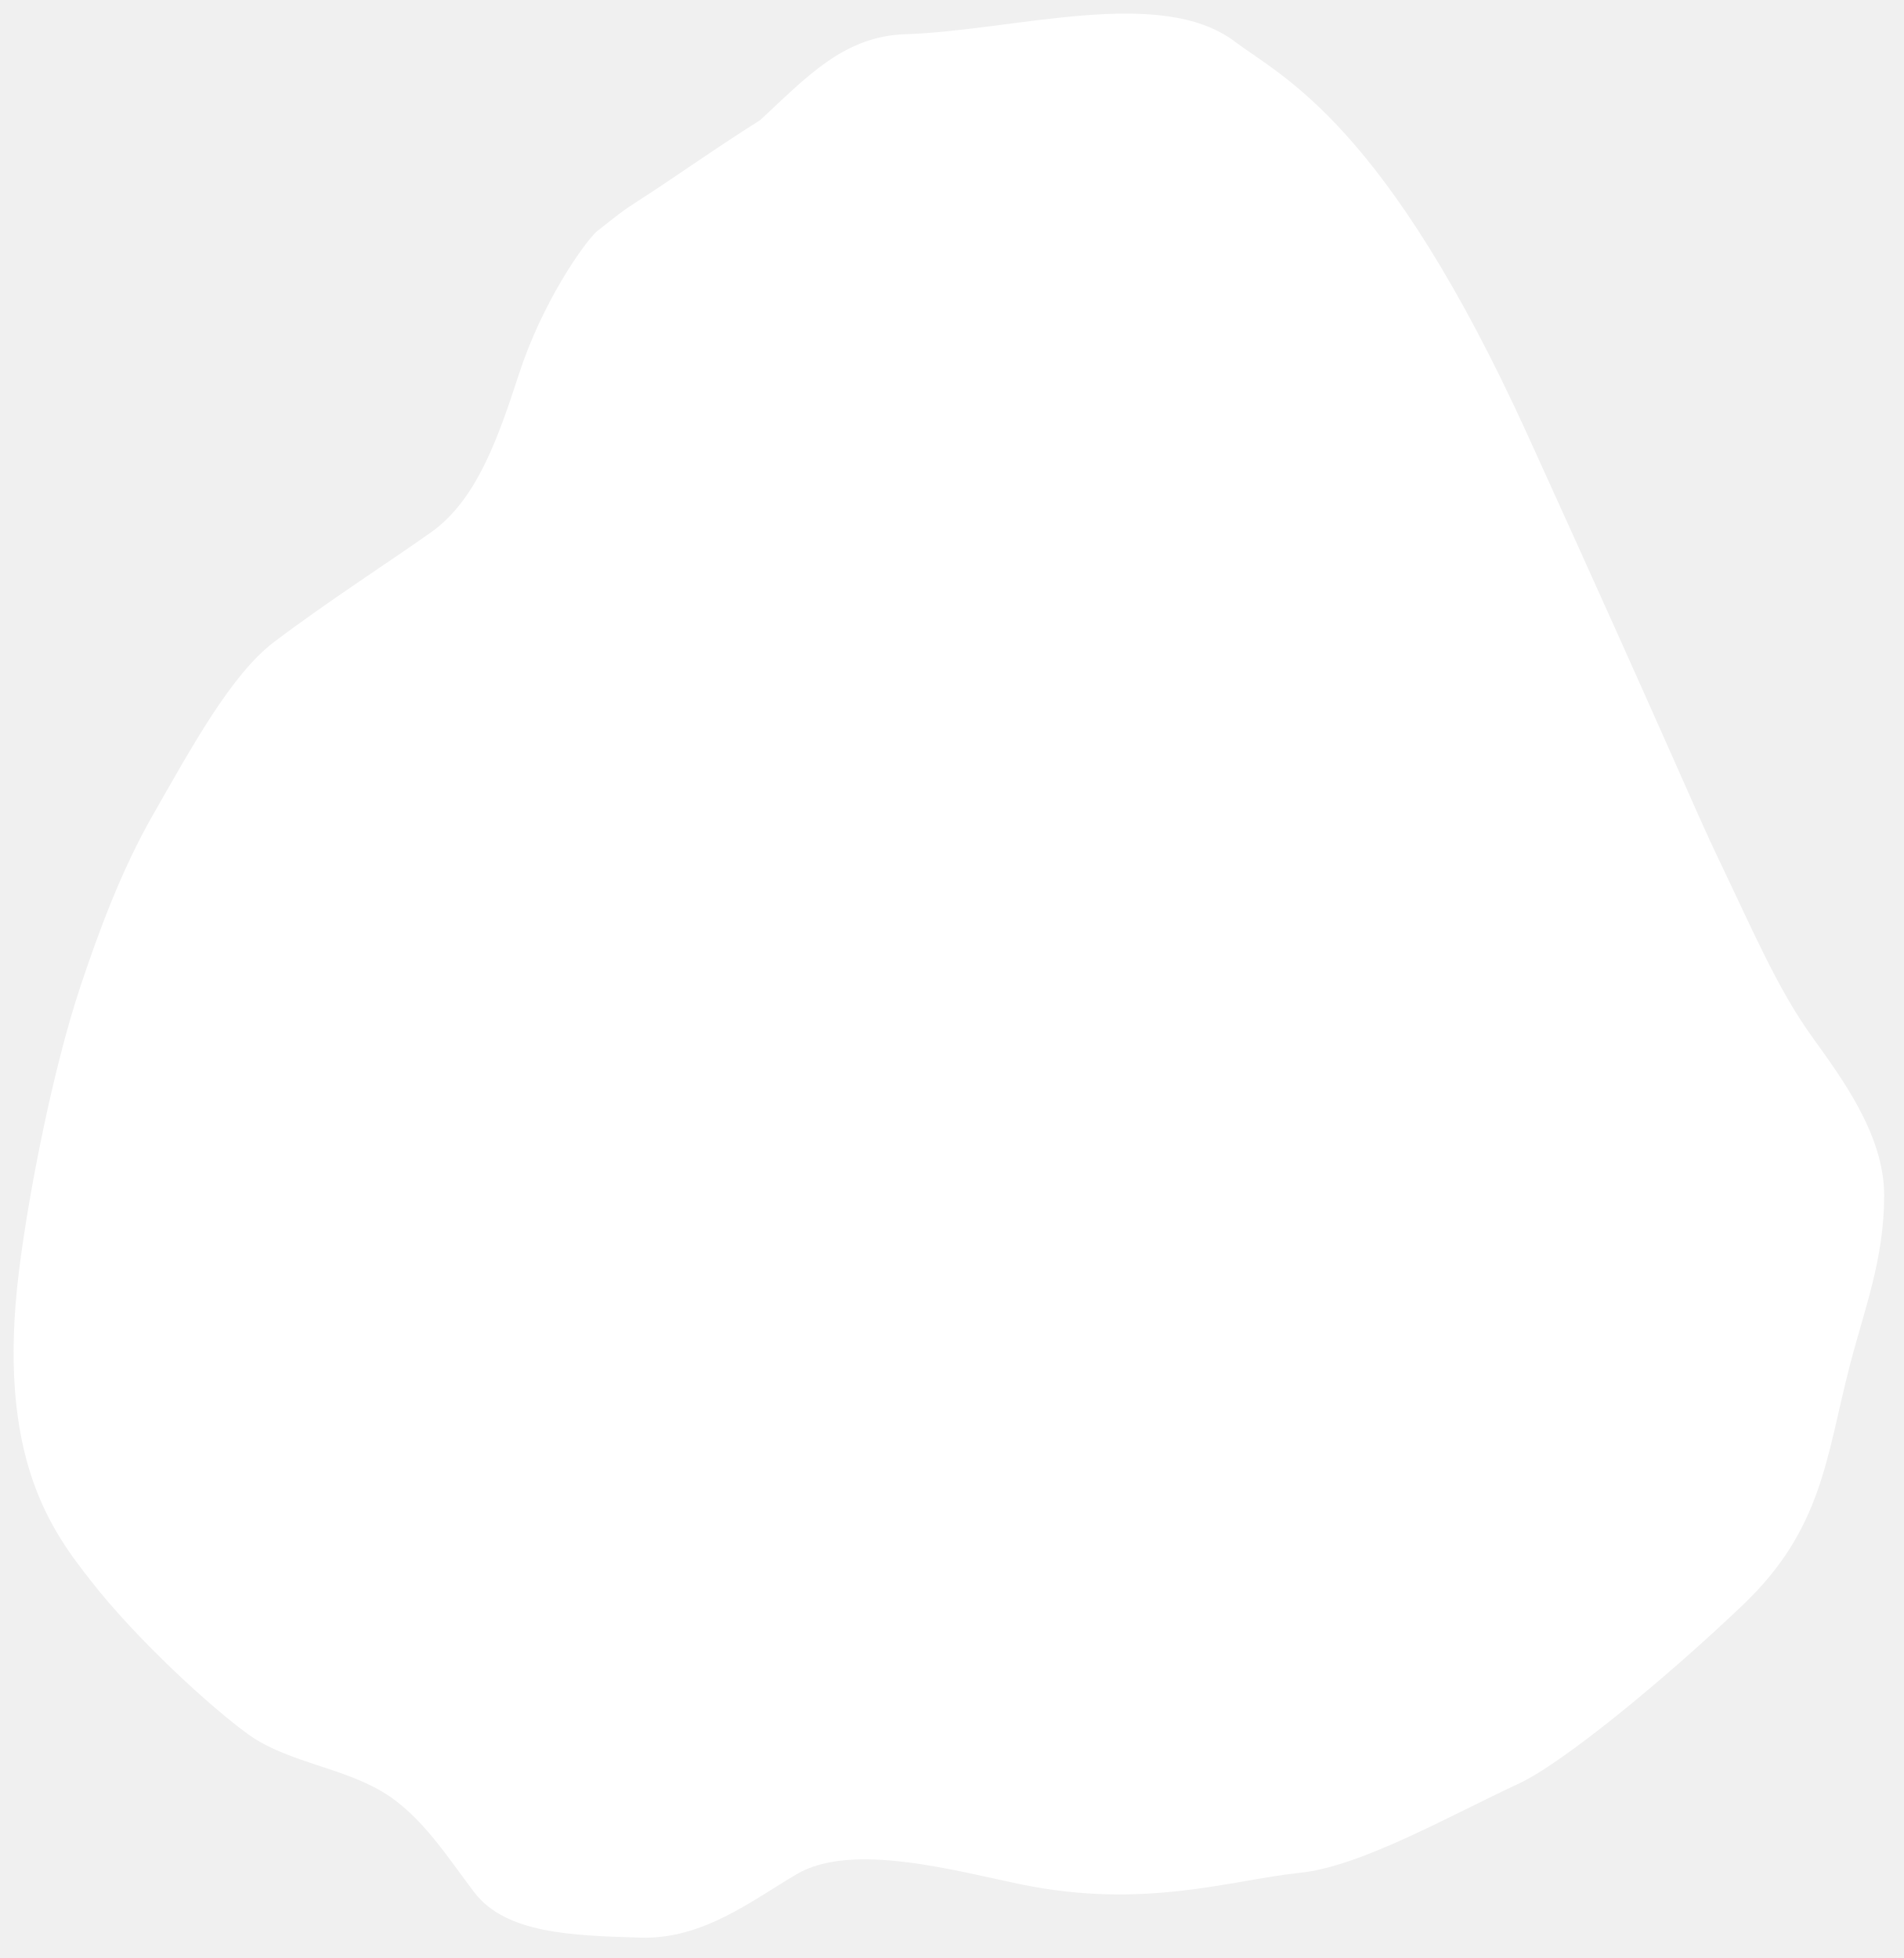
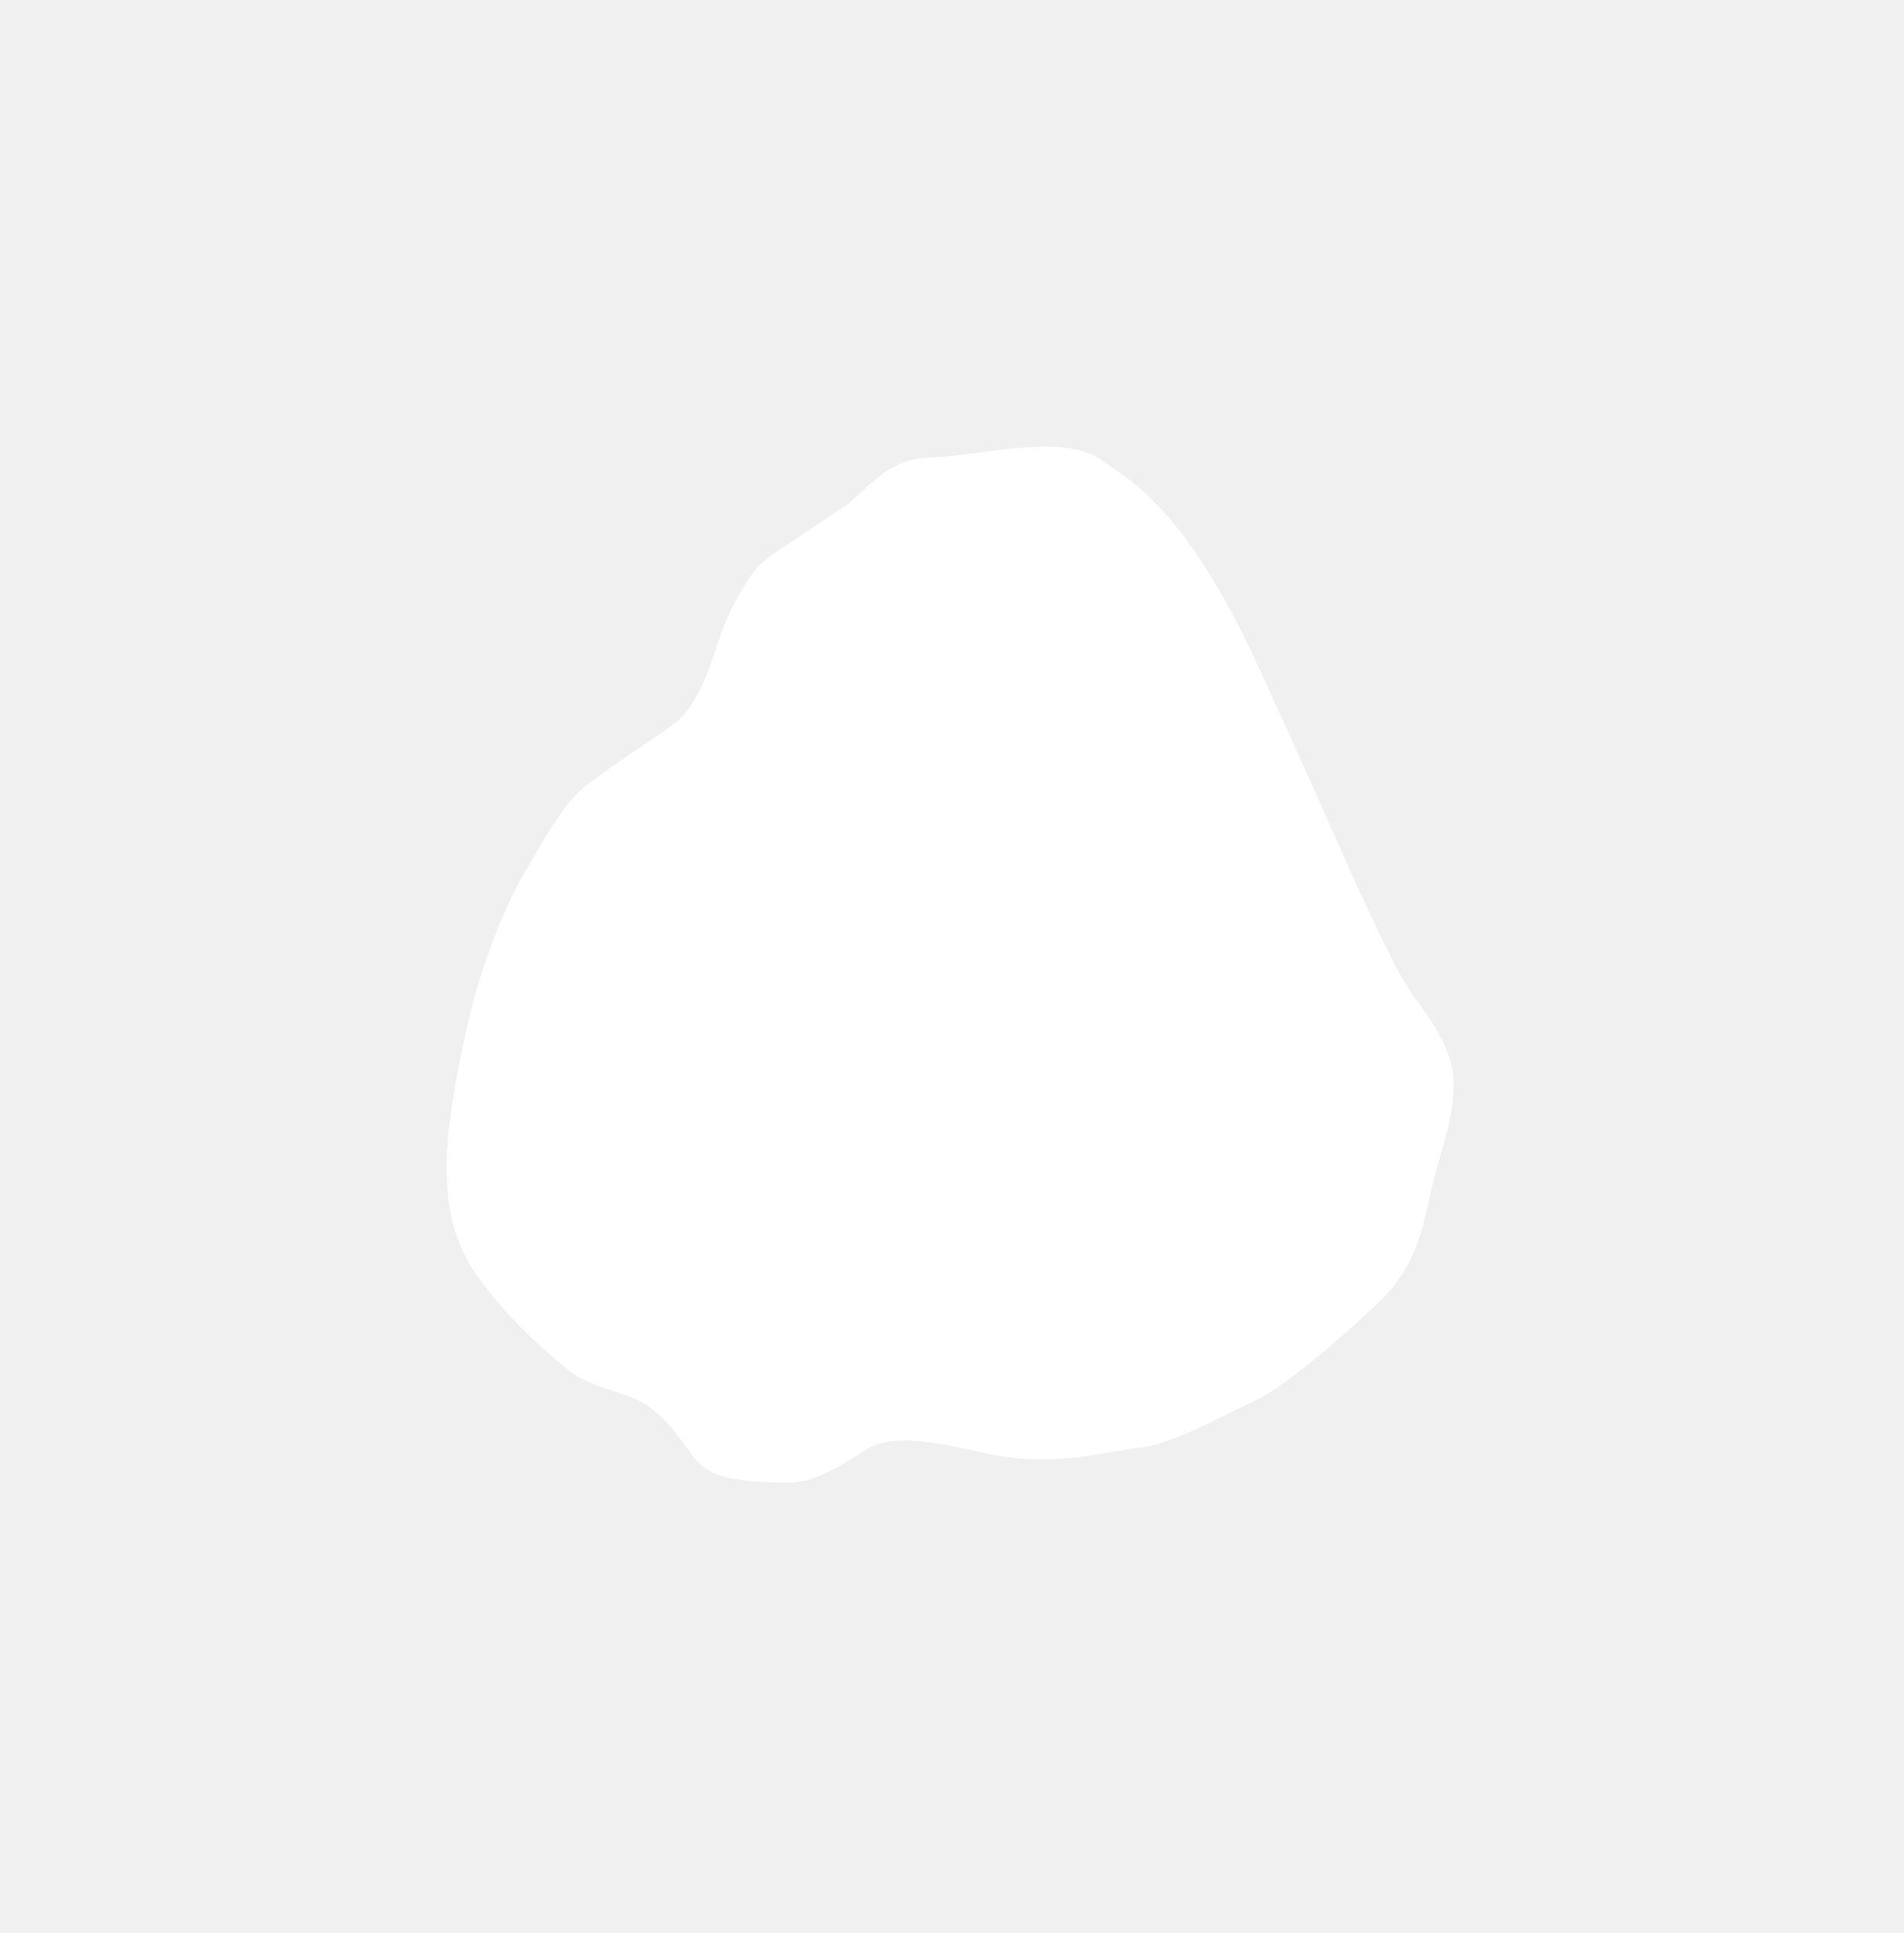
- <svg xmlns="http://www.w3.org/2000/svg" width="140" height="144" viewBox="0 0 140 144" fill="white">
+ <svg xmlns="http://www.w3.org/2000/svg" width="260" height="264" viewBox="-60 -60 260 264" fill="white">
  <path d="M38.165 27.511C39.866 22.295 42.8 18.092 43.837 17.063C45.329 15.875 45.966 15.386 46.662 14.946C49.464 13.164 52.308 11.102 55.905 8.834C59.245 5.75 62.005 2.666 66.567 2.518C74.596 2.258 85.322 -1.082 90.822 3.064C94.311 5.694 101.902 9.03 112.39 32.088C123.194 55.84 124.584 59.42 126.441 63.288C128.96 68.536 130.695 72.651 133.22 76.188C135.302 79.105 138.568 83.376 138.567 87.904C138.566 92.638 137.113 96.26 136.025 100.483C134.304 107.165 134.023 112.442 128.229 117.984C122.757 123.218 115.043 129.621 111.684 131.18C106.578 133.551 100.089 137.268 95.604 137.734C90.567 138.257 84.183 140.443 75.166 138.599C70.334 137.612 62.655 135.429 58.583 137.838C55.274 139.795 51.668 142.638 47.119 142.502L47.05 142.5C42.082 142.352 37.202 142.207 34.887 139.178C32.857 136.522 30.974 133.459 28.081 131.751C25.056 129.964 21.041 129.553 18.293 127.576C15.516 125.578 10.092 120.614 6.719 116.305C3.885 112.685 -0.317 107.286 1.399 93.453C2.121 87.63 3.932 78.442 5.956 72.42C7.243 68.589 8.9 64.025 11.268 59.894C14.014 55.102 16.982 49.616 20.139 47.228C24.125 44.212 28.672 41.297 31.695 39.152C35.043 36.777 36.605 32.294 38.165 27.511Z" stroke="none" />
</svg>
